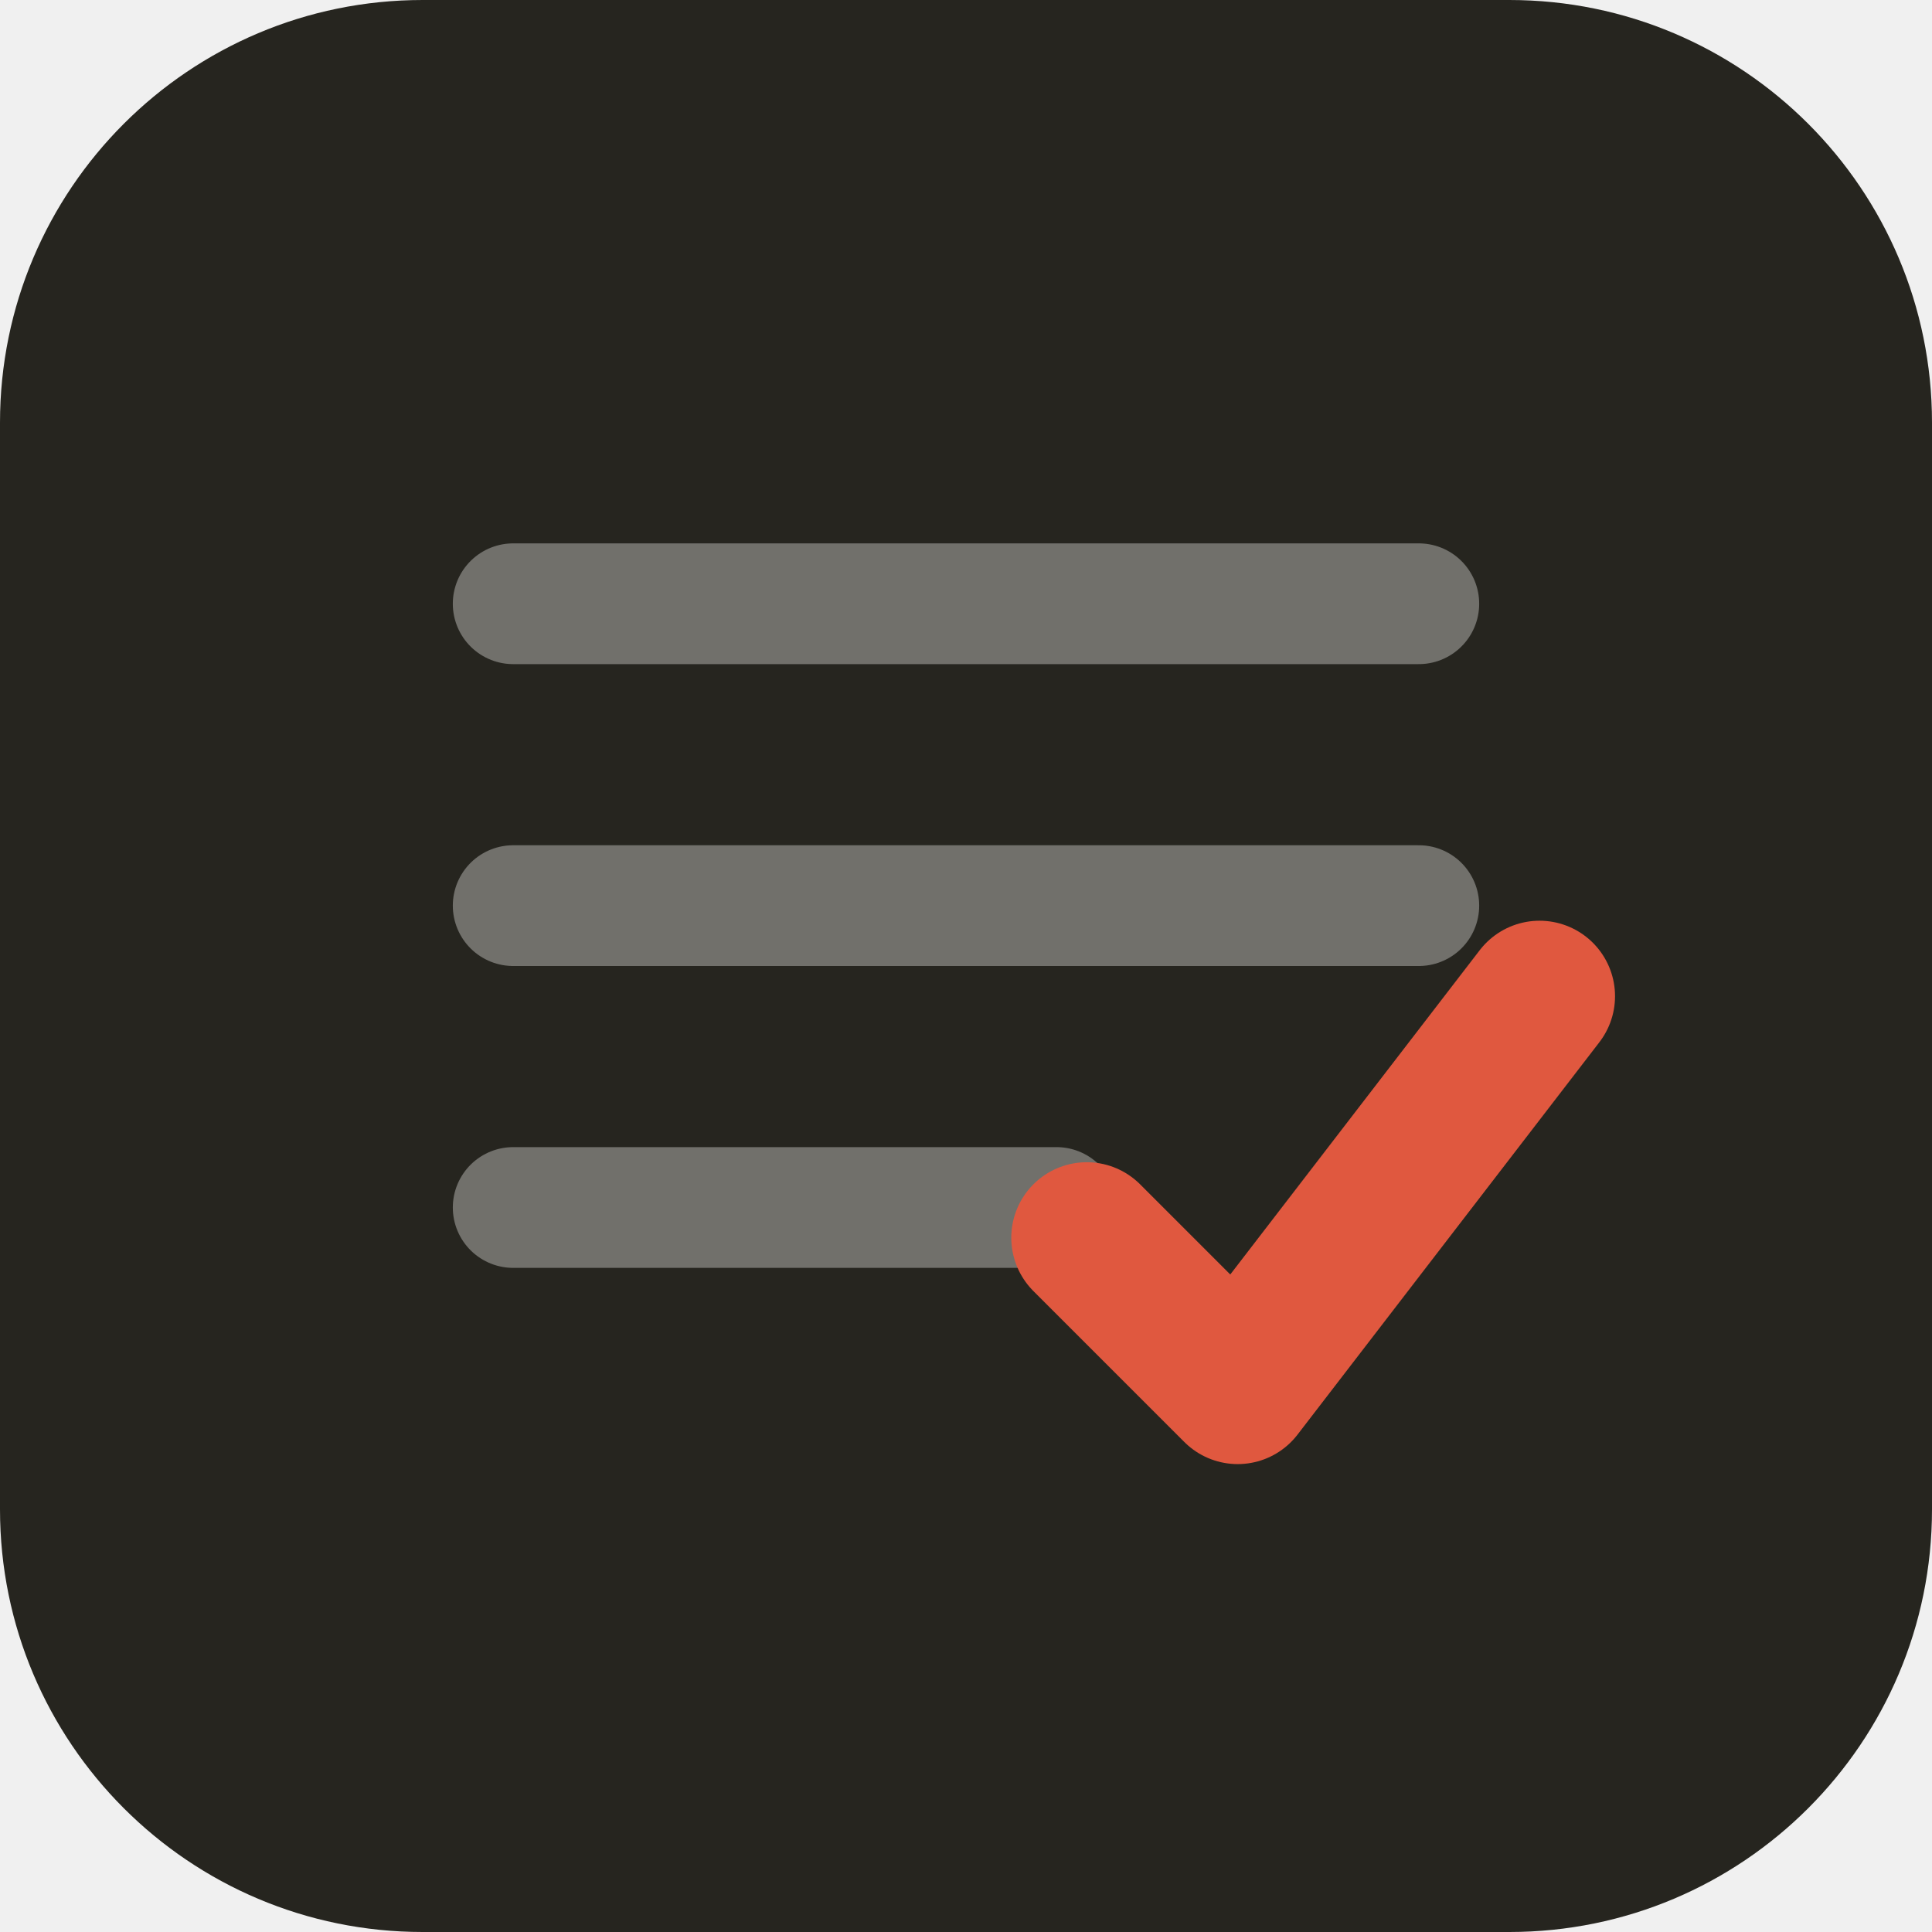
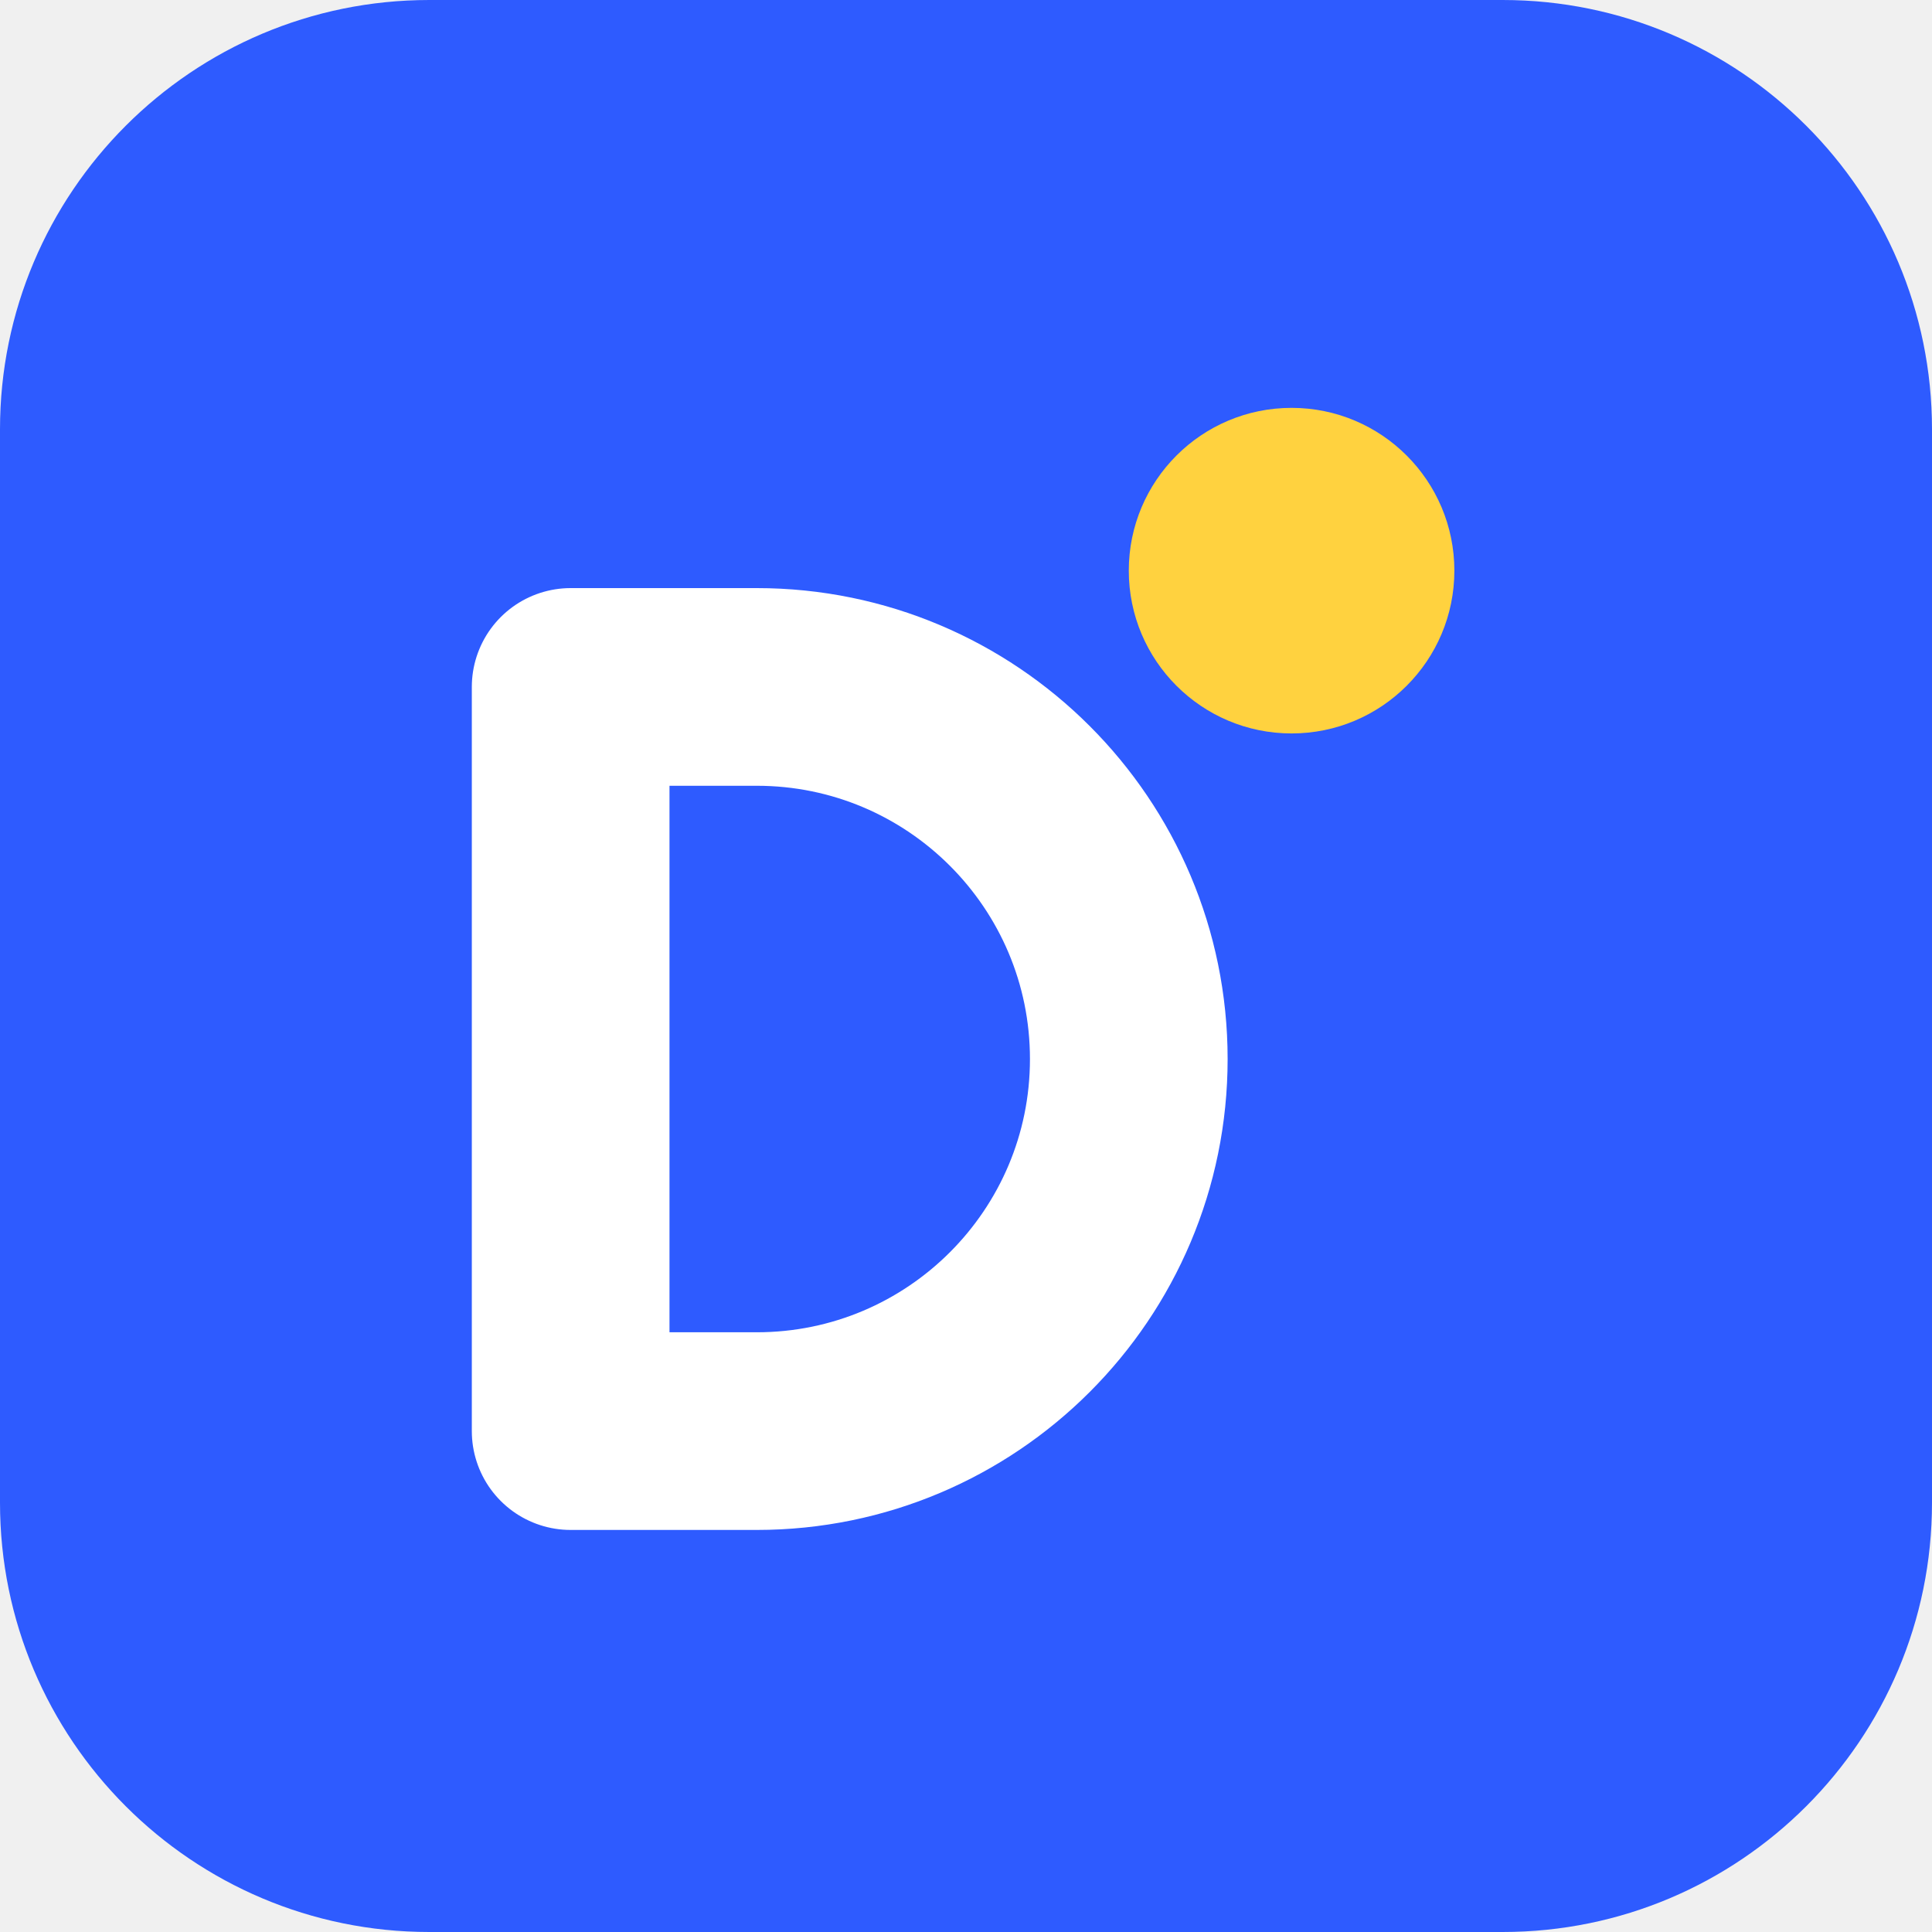
- <svg xmlns="http://www.w3.org/2000/svg" viewBox="0 0 64 64">
-   <rect width="64" height="64" rx="14" fill="#26251f" />
-   <g fill="none" stroke-linecap="round">
-     <path d="M17 20h30M17 30h30M17 40h18" stroke="#fbfbfa" stroke-width="4" opacity=".35" />
-     <path d="M36 41l5 5 10-13" stroke="#e0583f" stroke-width="5" stroke-linejoin="round" />
+ <svg xmlns="http://www.w3.org/2000/svg" viewBox="0 0 108 108">
+   <rect width="108" height="108" rx="24" fill="#2E5BFF" />
+   <g transform="translate(54 54) scale(1.3) translate(-54 -54)">
+     <path d="M37 42v32h8a16 16 0 0 0 0-32z" fill="none" stroke="#fff" stroke-width="8.5" stroke-linejoin="round" />
+     <circle cx="68" cy="37" r="7" fill="#FFD23F" />
  </g>
</svg>
